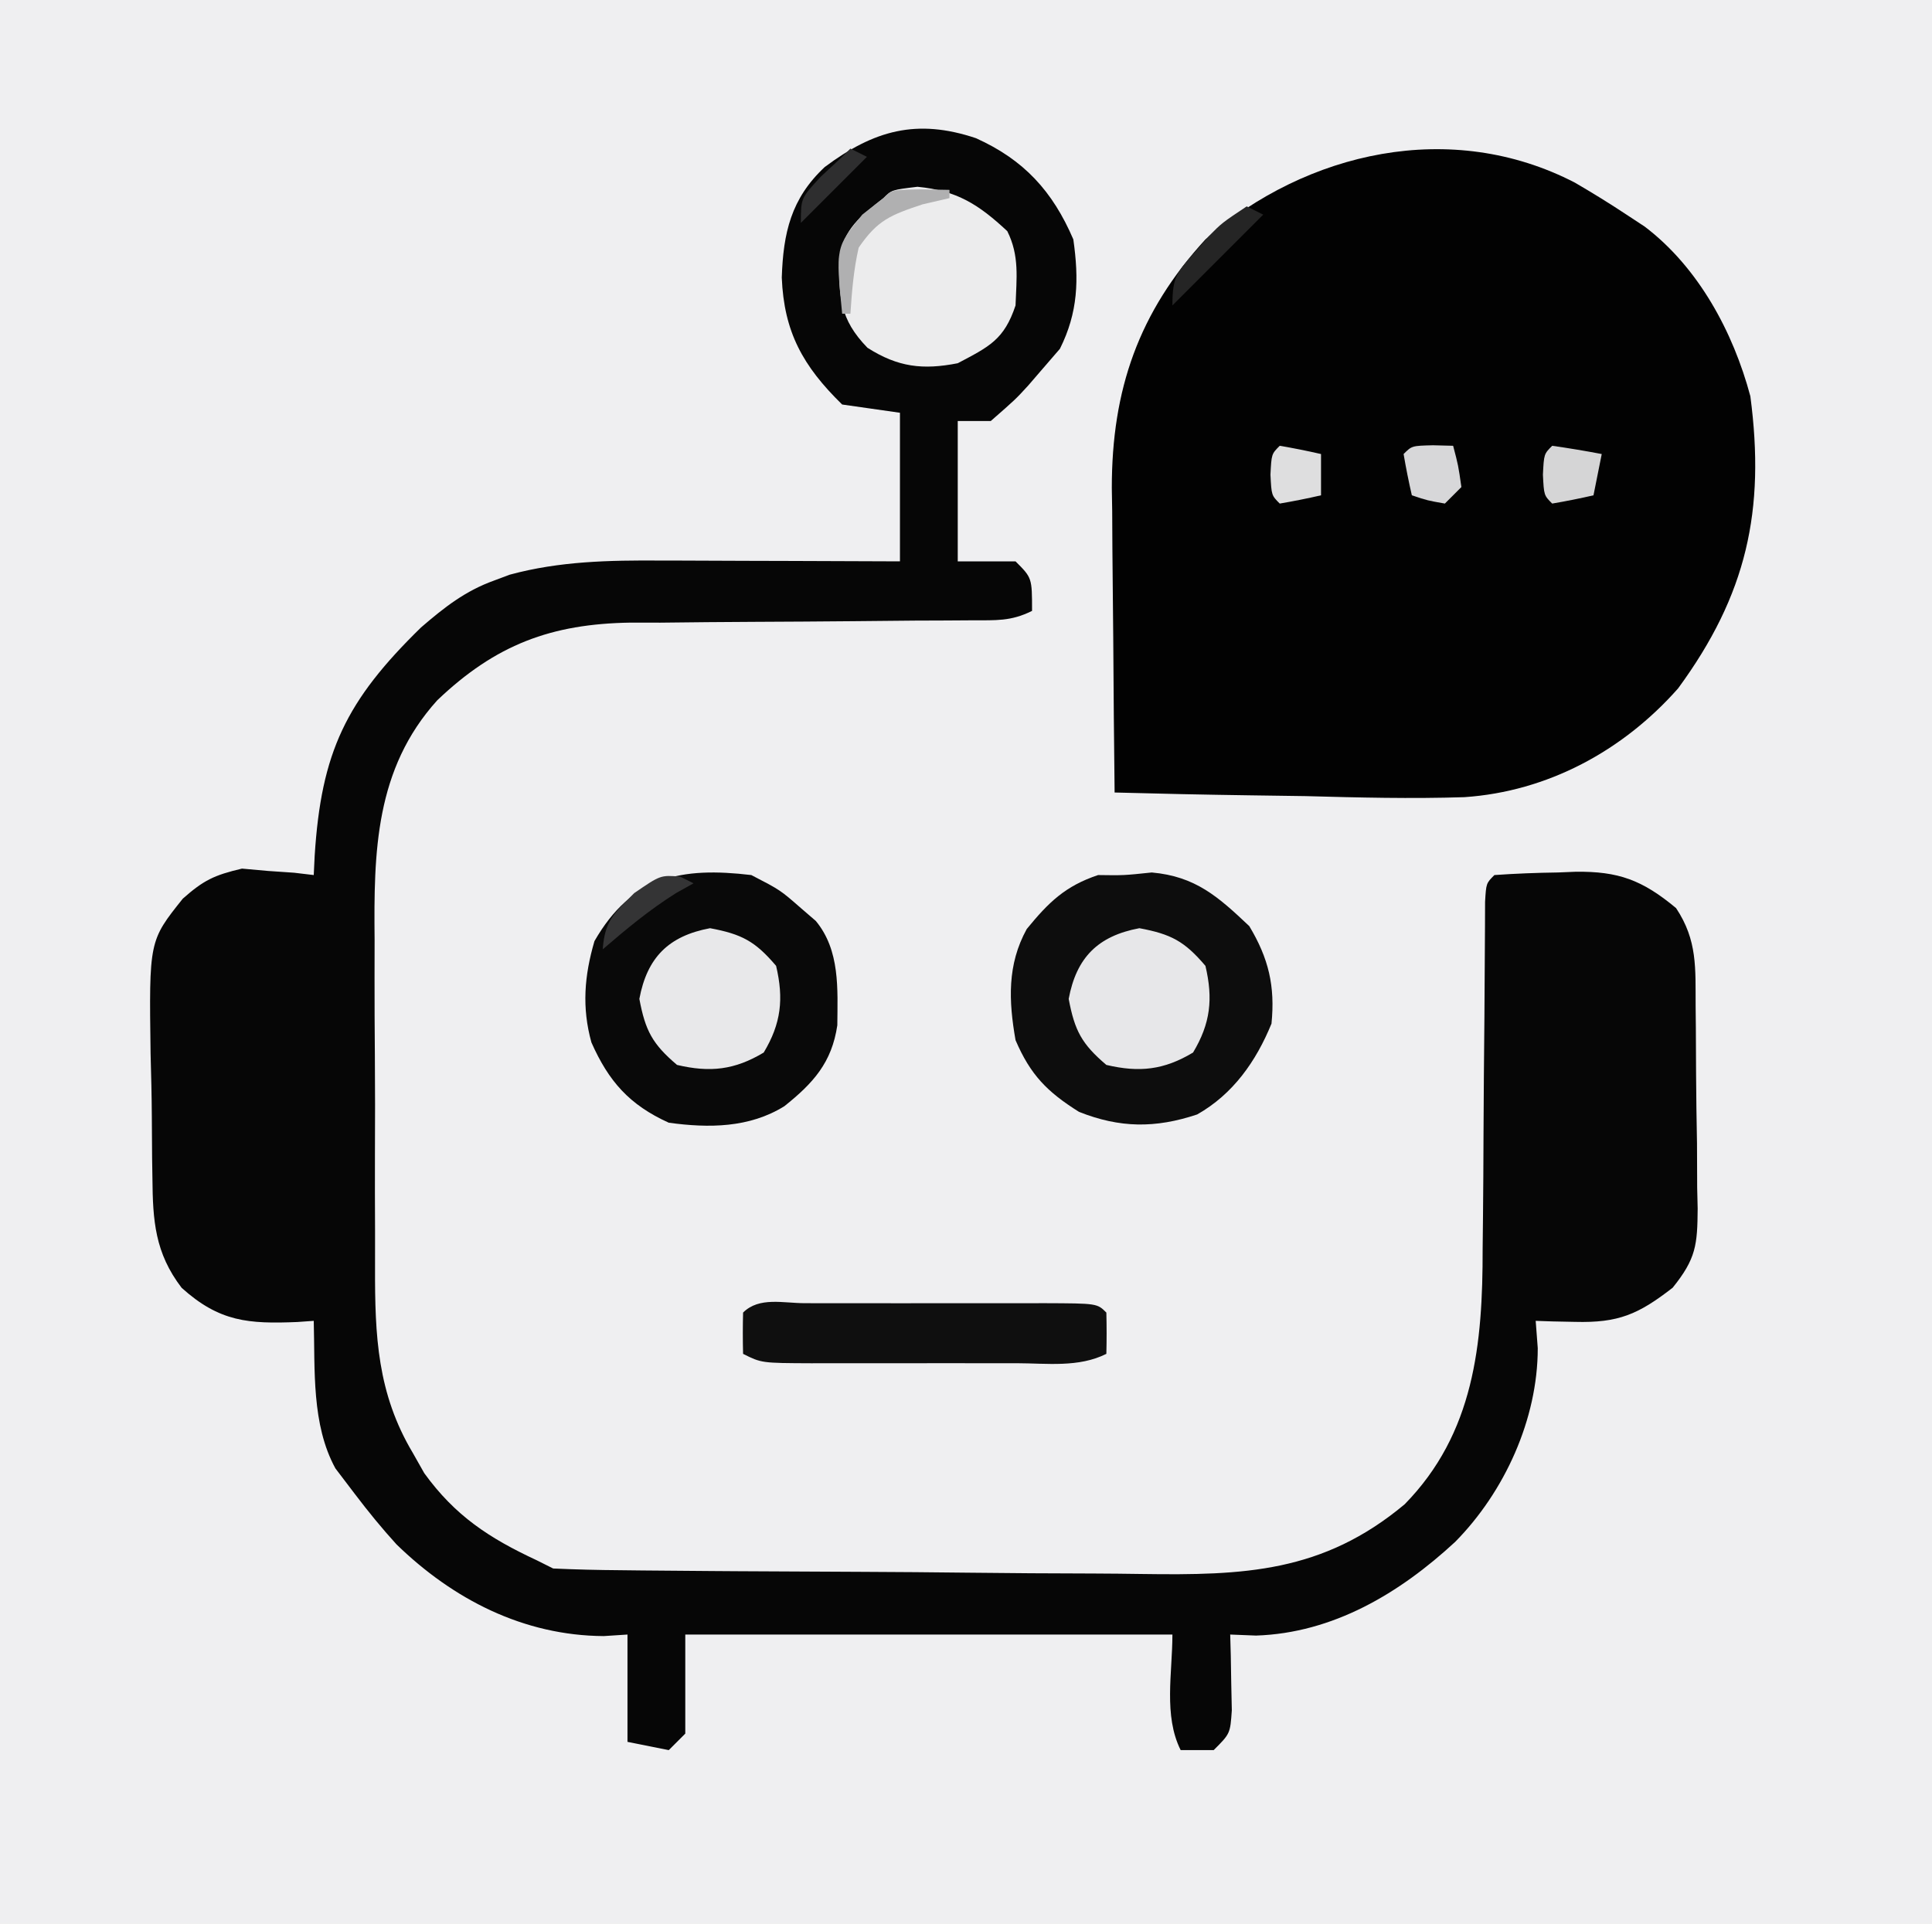
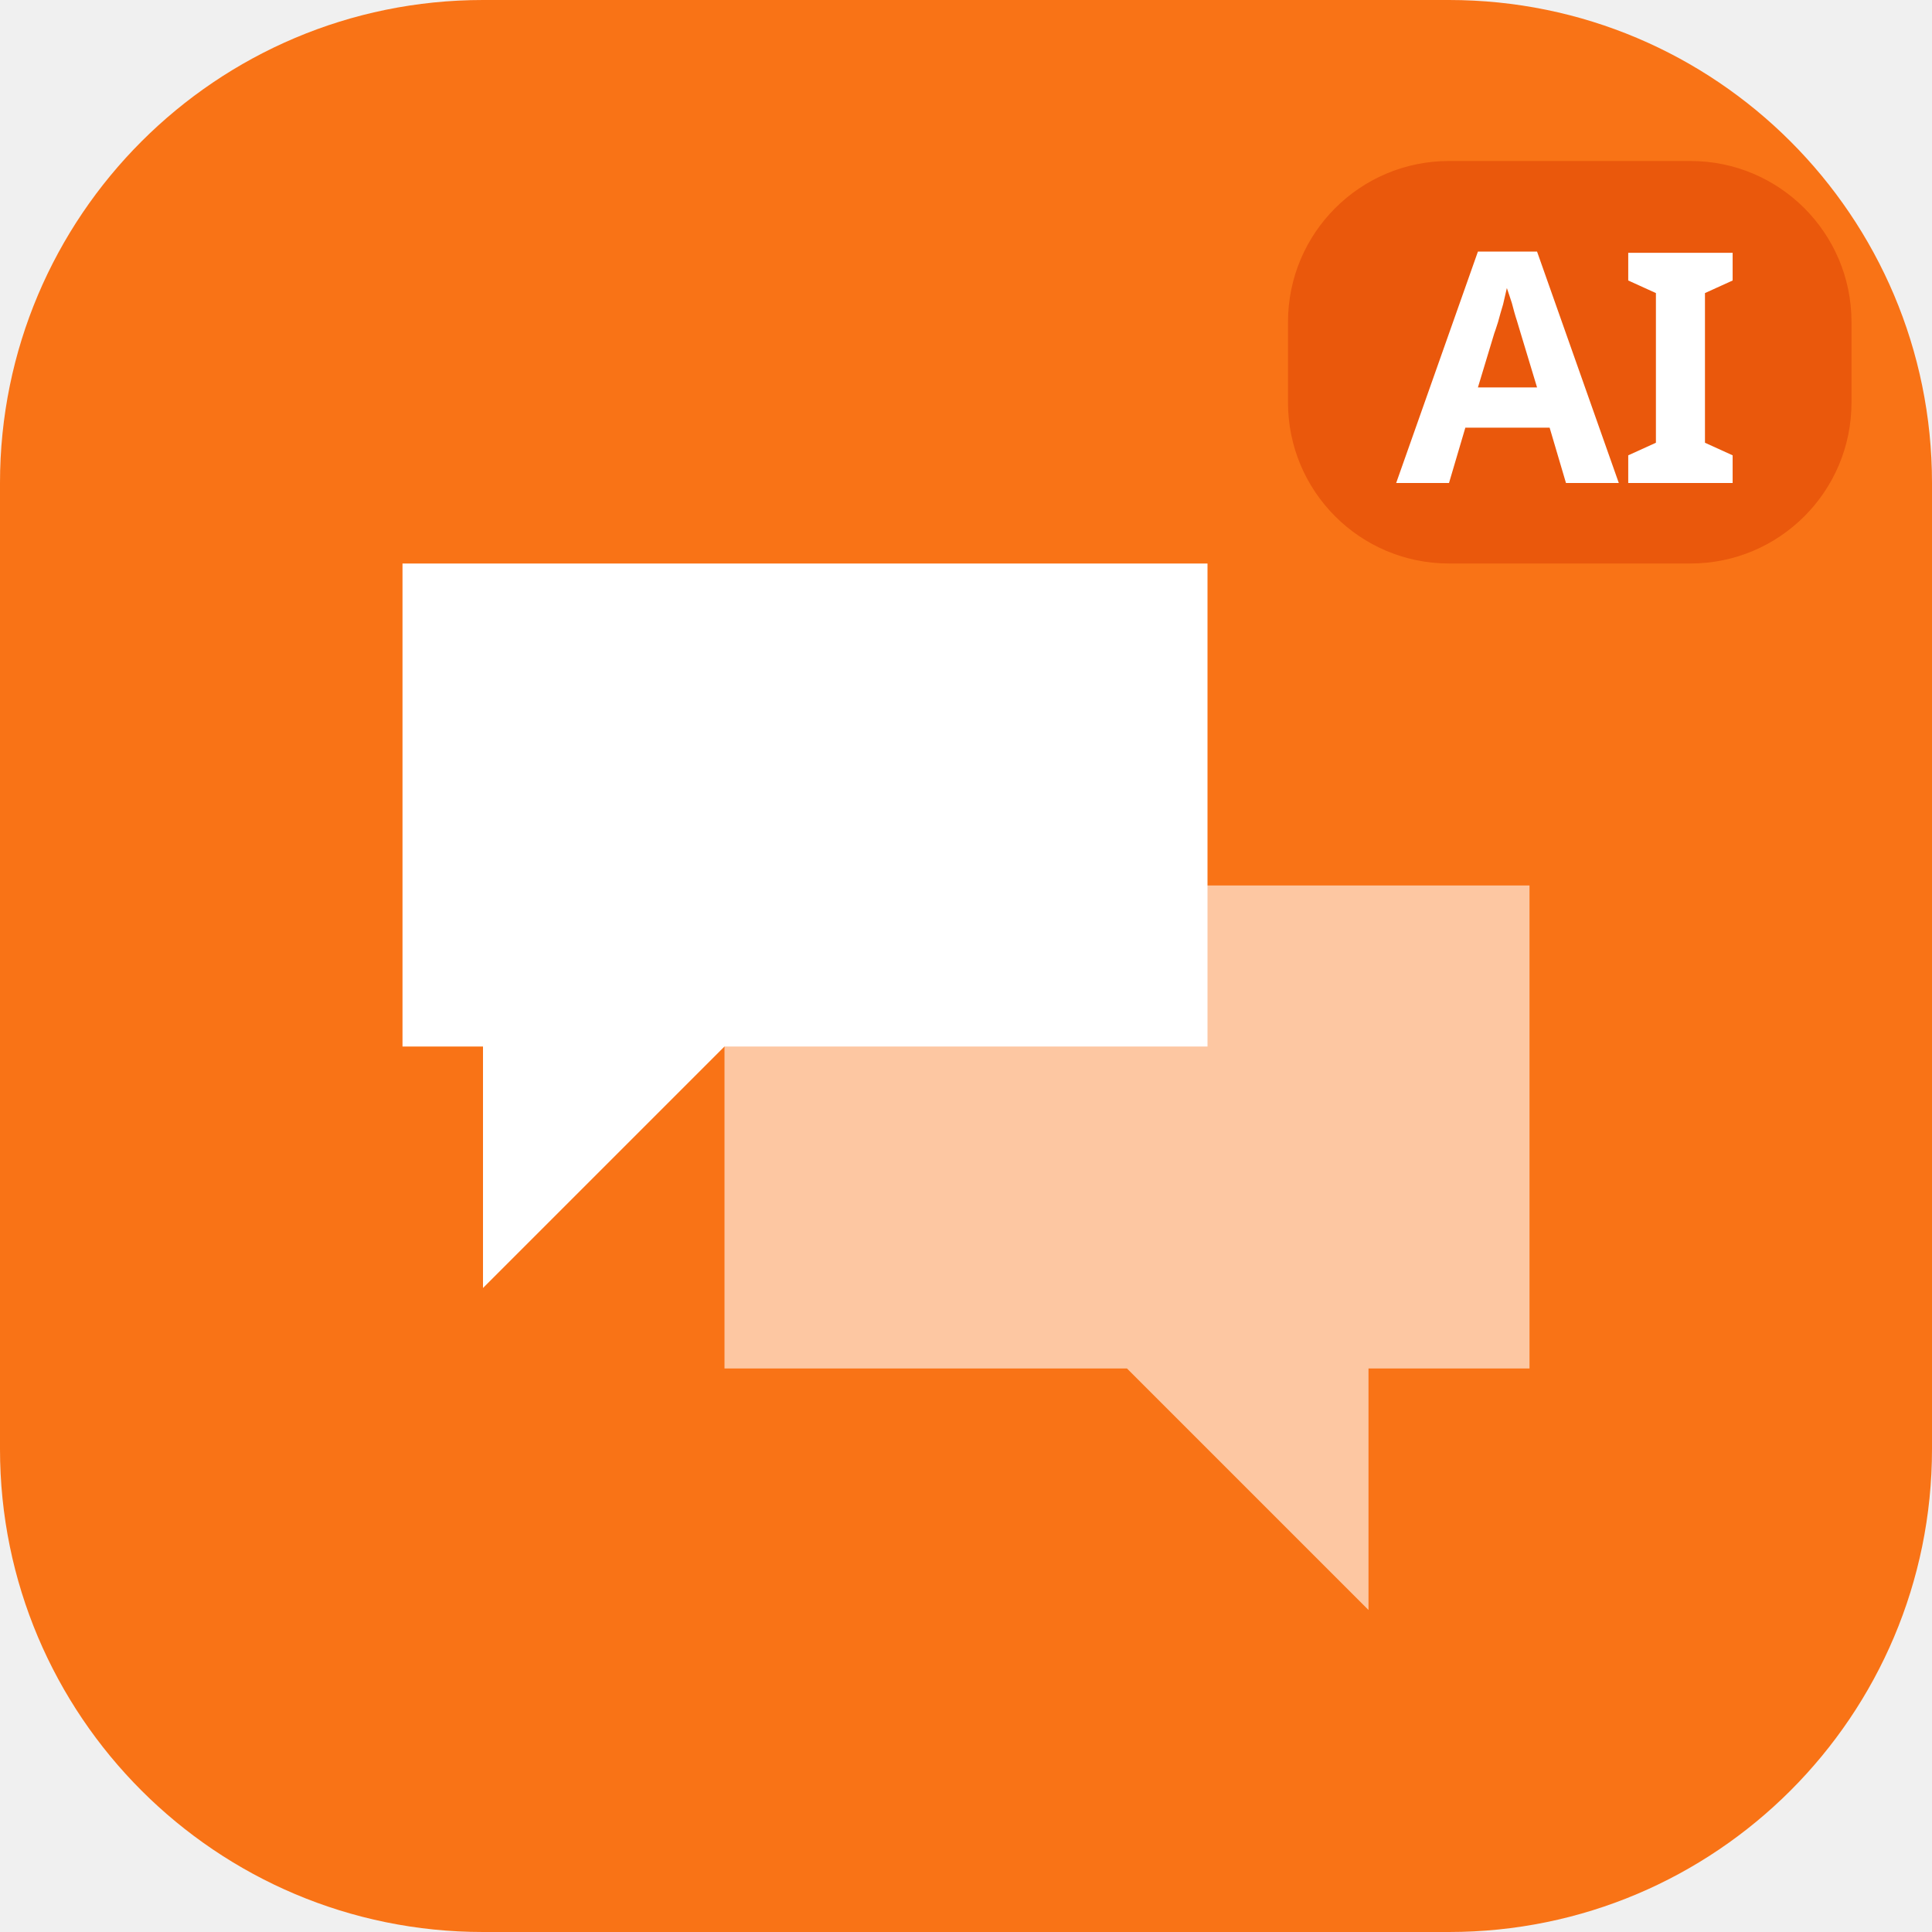
- <svg xmlns="http://www.w3.org/2000/svg" version="1.1" width="234" height="233">
-   <path d="M0 0 C77.22 0 154.44 0 234 0 C234 76.89 234 153.78 234 233 C156.78 233 79.56 233 0 233 C0 156.11 0 79.22 0 0 Z " fill="#EFEFF1" transform="translate(0,0)" />
-   <path d="M0 0 C5.798 2.609 9.285 6.409 11.797 12.262 C12.486 17.119 12.379 21.097 10.172 25.512 C8.996 26.873 8.996 26.873 7.797 28.262 C7.315 28.821 6.833 29.381 6.336 29.957 C4.797 31.637 4.797 31.637 1.797 34.262 C0.477 34.262 -0.843 34.262 -2.203 34.262 C-2.203 39.872 -2.203 45.482 -2.203 51.262 C0.107 51.262 2.417 51.262 4.797 51.262 C6.797 53.262 6.797 53.262 6.797 57.262 C4.239 58.541 2.42 58.393 -0.444 58.404 C-1.539 58.411 -2.634 58.418 -3.763 58.425 C-5.547 58.431 -5.547 58.431 -7.367 58.438 C-9.876 58.461 -12.385 58.485 -14.895 58.51 C-18.858 58.545 -22.82 58.574 -26.784 58.588 C-30.604 58.603 -34.423 58.643 -38.242 58.688 C-39.42 58.686 -40.597 58.684 -41.81 58.682 C-51.443 58.824 -58.176 61.349 -65.243 68.091 C-72.773 76.429 -72.939 86.478 -72.832 97.113 C-72.833 98.623 -72.835 100.133 -72.839 101.642 C-72.842 104.788 -72.828 107.932 -72.8 111.077 C-72.766 115.086 -72.772 119.094 -72.791 123.103 C-72.801 126.214 -72.792 129.325 -72.777 132.436 C-72.772 133.913 -72.773 135.39 -72.779 136.868 C-72.801 145.069 -72.501 152.058 -68.203 159.262 C-67.746 160.071 -67.288 160.881 -66.816 161.715 C-63.072 166.888 -58.956 169.581 -53.203 172.262 C-52.543 172.592 -51.883 172.922 -51.203 173.262 C-48.46 173.386 -45.741 173.451 -42.997 173.47 C-42.147 173.48 -41.298 173.49 -40.424 173.5 C-37.603 173.53 -34.782 173.551 -31.961 173.57 C-30.996 173.577 -30.031 173.583 -29.036 173.59 C-23.92 173.623 -18.803 173.647 -13.687 173.667 C-9.465 173.685 -5.245 173.719 -1.023 173.769 C4.082 173.83 9.186 173.86 14.292 173.87 C16.23 173.878 18.169 173.897 20.107 173.927 C32.455 174.104 42.017 173.762 51.92 165.488 C60.358 156.885 61.389 146.049 61.371 134.535 C61.385 133.266 61.399 131.996 61.414 130.688 C61.449 127.351 61.467 124.015 61.477 120.678 C61.494 115.945 61.541 111.211 61.587 106.478 C61.609 103.964 61.625 101.45 61.634 98.936 C61.641 97.81 61.648 96.685 61.655 95.525 C61.659 94.53 61.662 93.535 61.666 92.51 C61.797 90.262 61.797 90.262 62.797 89.262 C65.376 89.08 67.903 88.984 70.484 88.949 C71.547 88.906 71.547 88.906 72.631 88.861 C77.809 88.799 80.695 89.849 84.797 93.262 C87.411 97.182 87.139 100.574 87.168 105.129 C87.177 106.001 87.186 106.872 87.195 107.771 C87.21 109.615 87.219 111.459 87.222 113.303 C87.234 116.12 87.283 118.934 87.334 121.75 C87.343 123.543 87.351 125.336 87.355 127.129 C87.375 127.969 87.395 128.808 87.415 129.674 C87.381 134.054 87.231 135.724 84.386 139.251 C80.24 142.471 77.83 143.526 72.547 143.387 C71.655 143.369 70.763 143.351 69.844 143.332 C69.168 143.309 68.493 143.286 67.797 143.262 C67.879 144.355 67.962 145.448 68.047 146.574 C68.047 155.169 64.025 163.977 58.047 170.035 C51.33 176.254 43.26 181.085 33.922 181.387 C32.891 181.345 31.859 181.304 30.797 181.262 C30.82 182.105 30.843 182.948 30.867 183.816 C30.885 184.912 30.903 186.008 30.922 187.137 C30.945 188.227 30.968 189.318 30.992 190.441 C30.797 193.262 30.797 193.262 28.797 195.262 C27.477 195.262 26.157 195.262 24.797 195.262 C22.705 191.077 23.797 185.94 23.797 181.262 C4.327 181.262 -15.143 181.262 -35.203 181.262 C-35.203 185.222 -35.203 189.182 -35.203 193.262 C-35.863 193.922 -36.523 194.582 -37.203 195.262 C-38.853 194.932 -40.503 194.602 -42.203 194.262 C-42.203 189.972 -42.203 185.682 -42.203 181.262 C-43.152 181.324 -44.101 181.385 -45.078 181.449 C-54.788 181.39 -63.317 177.012 -70.18 170.34 C-71.965 168.38 -73.601 166.372 -75.203 164.262 C-75.987 163.23 -76.771 162.199 -77.578 161.137 C-80.494 155.816 -80.039 149.174 -80.203 143.262 C-80.855 143.308 -81.508 143.355 -82.18 143.402 C-88.08 143.646 -91.622 143.396 -96.203 139.262 C-99.442 135.029 -99.698 131.121 -99.742 125.961 C-99.755 125.166 -99.767 124.371 -99.78 123.551 C-99.799 121.873 -99.81 120.194 -99.814 118.516 C-99.828 115.966 -99.895 113.422 -99.965 110.873 C-100.151 97.238 -100.151 97.238 -96.066 92.125 C-93.535 89.88 -92.26 89.275 -88.895 88.48 C-87.862 88.573 -86.829 88.666 -85.766 88.762 C-84.715 88.834 -83.664 88.906 -82.582 88.98 C-81.797 89.073 -81.012 89.166 -80.203 89.262 C-80.166 88.488 -80.128 87.715 -80.09 86.918 C-79.297 74.359 -76.298 68.145 -67.203 59.262 C-64.363 56.818 -61.863 54.843 -58.328 53.574 C-57.404 53.228 -57.404 53.228 -56.461 52.875 C-50.422 51.235 -44.41 51.124 -38.207 51.164 C-37.373 51.165 -36.54 51.167 -35.681 51.168 C-33.043 51.174 -30.404 51.186 -27.766 51.199 C-25.967 51.204 -24.168 51.209 -22.369 51.213 C-17.98 51.223 -13.592 51.243 -9.203 51.262 C-9.203 45.322 -9.203 39.382 -9.203 33.262 C-11.513 32.932 -13.823 32.602 -16.203 32.262 C-20.961 27.61 -23.248 23.479 -23.516 16.887 C-23.337 11.493 -22.405 7.323 -18.316 3.496 C-12.341 -0.967 -7.162 -2.4 0 0 Z " fill="#060606" transform="translate(118.2031,16.73828)" />
-   <path d="M0 0 C2.118 1.234 4.207 2.52 6.25 3.875 C6.977 4.353 7.704 4.831 8.453 5.324 C14.958 10.259 19.174 18.093 21.25 25.875 C23.07 39.707 20.817 49.924 12.496 61.266 C5.799 68.845 -3.325 73.758 -13.388 74.439 C-19.805 74.647 -26.209 74.488 -32.625 74.312 C-34.874 74.277 -37.122 74.245 -39.371 74.217 C-44.832 74.14 -50.291 74.024 -55.75 73.875 C-55.825 67.668 -55.879 61.461 -55.915 55.253 C-55.93 53.146 -55.95 51.038 -55.976 48.931 C-56.013 45.885 -56.03 42.839 -56.043 39.793 C-56.058 38.865 -56.074 37.938 -56.09 36.982 C-56.093 25.074 -52.842 15.693 -44.75 6.875 C-32.451 -3.807 -14.968 -7.747 0 0 Z " fill="#020202" transform="translate(190.75,22.125)" />
-   <path d="M0 0 C5.298 0.473 8.042 2.934 11.812 6.5 C14.153 10.401 14.954 13.768 14.5 18.312 C12.634 22.875 9.848 26.849 5.5 29.312 C0.402 31.012 -3.887 30.952 -8.812 29 C-12.683 26.569 -14.699 24.51 -16.5 20.312 C-17.336 15.547 -17.521 11.167 -15.145 6.852 C-12.506 3.625 -10.487 1.641 -6.5 0.312 C-3.412 0.357 -3.412 0.357 0 0 Z " fill="#0D0D0D" transform="translate(139.5,105.6875)" />
-   <path d="M0 0 C3.5 1.812 3.5 1.812 6 4 C6.897 4.773 6.897 4.773 7.812 5.562 C10.761 9.132 10.449 13.802 10.414 18.199 C9.745 22.725 7.499 25.204 4 28 C-0.234 30.632 -5.149 30.668 -10 30 C-14.778 27.836 -17.278 24.985 -19.367 20.281 C-20.542 16.047 -20.227 12.192 -19 8 C-14.475 0.118 -8.462 -1.005 0 0 Z " fill="#090909" transform="translate(91,106)" />
-   <path d="M0 0 C4.78 0.463 7.408 2.143 10.875 5.375 C12.37 8.365 11.991 11.075 11.875 14.375 C10.492 18.524 8.707 19.355 4.875 21.375 C0.657 22.207 -2.371 21.856 -6.062 19.5 C-9.447 16.013 -9.511 13.339 -9.488 8.637 C-8.917 5.079 -6.874 3.52 -4.125 1.375 C-3.125 0.375 -3.125 0.375 0 0 Z " fill="#ECECED" transform="translate(111.125,22.625)" />
-   <path d="M0 0 C1.366 0.003 1.366 0.003 2.759 0.006 C3.687 0.005 4.616 0.004 5.572 0.003 C7.539 0.003 9.507 0.004 11.474 0.009 C14.496 0.014 17.518 0.009 20.54 0.002 C22.446 0.003 24.353 0.004 26.259 0.006 C27.169 0.004 28.08 0.002 29.018 0 C35.394 0.024 35.394 0.024 36.509 1.139 C36.549 2.805 36.552 4.473 36.509 6.139 C33.142 7.822 29.336 7.28 25.634 7.272 C24.313 7.273 24.313 7.273 22.966 7.275 C21.104 7.275 19.241 7.273 17.378 7.269 C14.52 7.264 11.663 7.269 8.806 7.276 C6.998 7.275 5.191 7.274 3.384 7.272 C2.096 7.275 2.096 7.275 0.783 7.278 C-5.261 7.254 -5.261 7.254 -7.491 6.139 C-7.534 4.473 -7.532 2.805 -7.491 1.139 C-5.543 -0.81 -2.593 0.01 0 0 Z " fill="#0F0F0F" transform="translate(97.49121,157.8611)" />
-   <path d="M0 0 C3.843 0.72 5.458 1.572 8 4.562 C8.942 8.561 8.611 11.544 6.5 15.062 C2.981 17.174 -0.001 17.505 -4 16.562 C-6.991 14.02 -7.842 12.405 -8.562 8.562 C-7.621 3.541 -5.021 0.942 0 0 Z " fill="#E7E7E9" transform="translate(138,112.4375)" />
-   <path d="M0 0 C3.843 0.72 5.458 1.572 8 4.562 C8.942 8.561 8.611 11.544 6.5 15.062 C2.981 17.174 -0.001 17.505 -4 16.562 C-6.991 14.02 -7.842 12.405 -8.562 8.562 C-7.621 3.541 -5.021 0.942 0 0 Z " fill="#E8E8EA" transform="translate(86,112.4375)" />
-   <path d="M0 0 C2.007 0.287 4.009 0.619 6 1 C5.67 2.65 5.34 4.3 5 6 C3.344 6.382 1.675 6.714 0 7 C-1 6 -1 6 -1.125 3.5 C-1 1 -1 1 0 0 Z " fill="#D5D5D6" transform="translate(188,54)" />
-   <path d="M0 0 C1.207 0.031 1.207 0.031 2.438 0.062 C3.062 2.438 3.062 2.438 3.438 5.062 C2.777 5.723 2.118 6.383 1.438 7.062 C-0.688 6.688 -0.688 6.688 -2.562 6.062 C-2.945 4.406 -3.276 2.738 -3.562 1.062 C-2.562 0.062 -2.562 0.062 0 0 Z " fill="#D7D7D9" transform="translate(173.5625,53.9375)" />
-   <path d="M0 0 C1.675 0.286 3.344 0.618 5 1 C5 2.65 5 4.3 5 6 C3.344 6.382 1.675 6.714 0 7 C-1 6 -1 6 -1.125 3.5 C-1 1 -1 1 0 0 Z " fill="#DEDEDF" transform="translate(155,54)" />
-   <path d="M0 0 C1.134 0.021 2.269 0.041 3.438 0.062 C3.438 0.393 3.438 0.723 3.438 1.062 C2.365 1.31 1.292 1.558 0.188 1.812 C-3.696 3.107 -5.276 3.72 -7.562 7.062 C-8.174 9.766 -8.377 12.28 -8.562 15.062 C-8.893 15.062 -9.223 15.062 -9.562 15.062 C-10.35 7.032 -10.35 7.032 -7.125 3.062 C-6.279 2.402 -5.434 1.742 -4.562 1.062 C-3.562 0.062 -3.562 0.062 0 0 Z " fill="#B0B0B1" transform="translate(111.5625,22.9375)" />
-   <path d="M0 0 C0.66 0.33 1.32 0.66 2 1 C-1.63 4.63 -5.26 8.26 -9 12 C-9 8.476 -8.449 7.985 -6.188 5.438 C-5.404 4.538 -5.404 4.538 -4.605 3.621 C-3 2 -3 2 0 0 Z " fill="#252525" transform="translate(151,25)" />
-   <path d="M0 0 C0.536 0.268 1.073 0.536 1.625 0.812 C0.924 1.204 0.223 1.596 -0.5 2 C-3.736 4.04 -6.478 6.319 -9.375 8.812 C-9.122 5.391 -8.067 4.505 -5.562 2 C-2.375 -0.188 -2.375 -0.188 0 0 Z " fill="#343435" transform="translate(82.375,106.1875)" />
-   <path d="M0 0 C0.66 0.33 1.32 0.66 2 1 C-0.64 3.64 -3.28 6.28 -6 9 C-6 6 -6 6 -3.562 3.375 C-2.717 2.591 -1.871 1.808 -1 1 C-0.67 0.67 -0.34 0.34 0 0 Z " fill="#2E2E2F" transform="translate(103,18)" />
+ <svg xmlns="http://www.w3.org/2000/svg" viewBox="0 0 24 24" width="24" height="24" fill="none">
+   <rect width="24" height="24" rx="6" fill="#F97316" />
+   <path d="M5 7H15V13H9L6 16V13H5V7Z" fill="white" />
+   <path d="M9 11H19V17H17V20L14 17H9V11Z" fill="white" opacity="0.6" />
+   <rect x="16" y="2" width="7" height="5" rx="2" fill="#EA580C" />
+   <text x="19.5" y="6" text-anchor="middle" font-family="system-ui" font-weight="800" font-size="4" fill="white">AI</text>
</svg>
